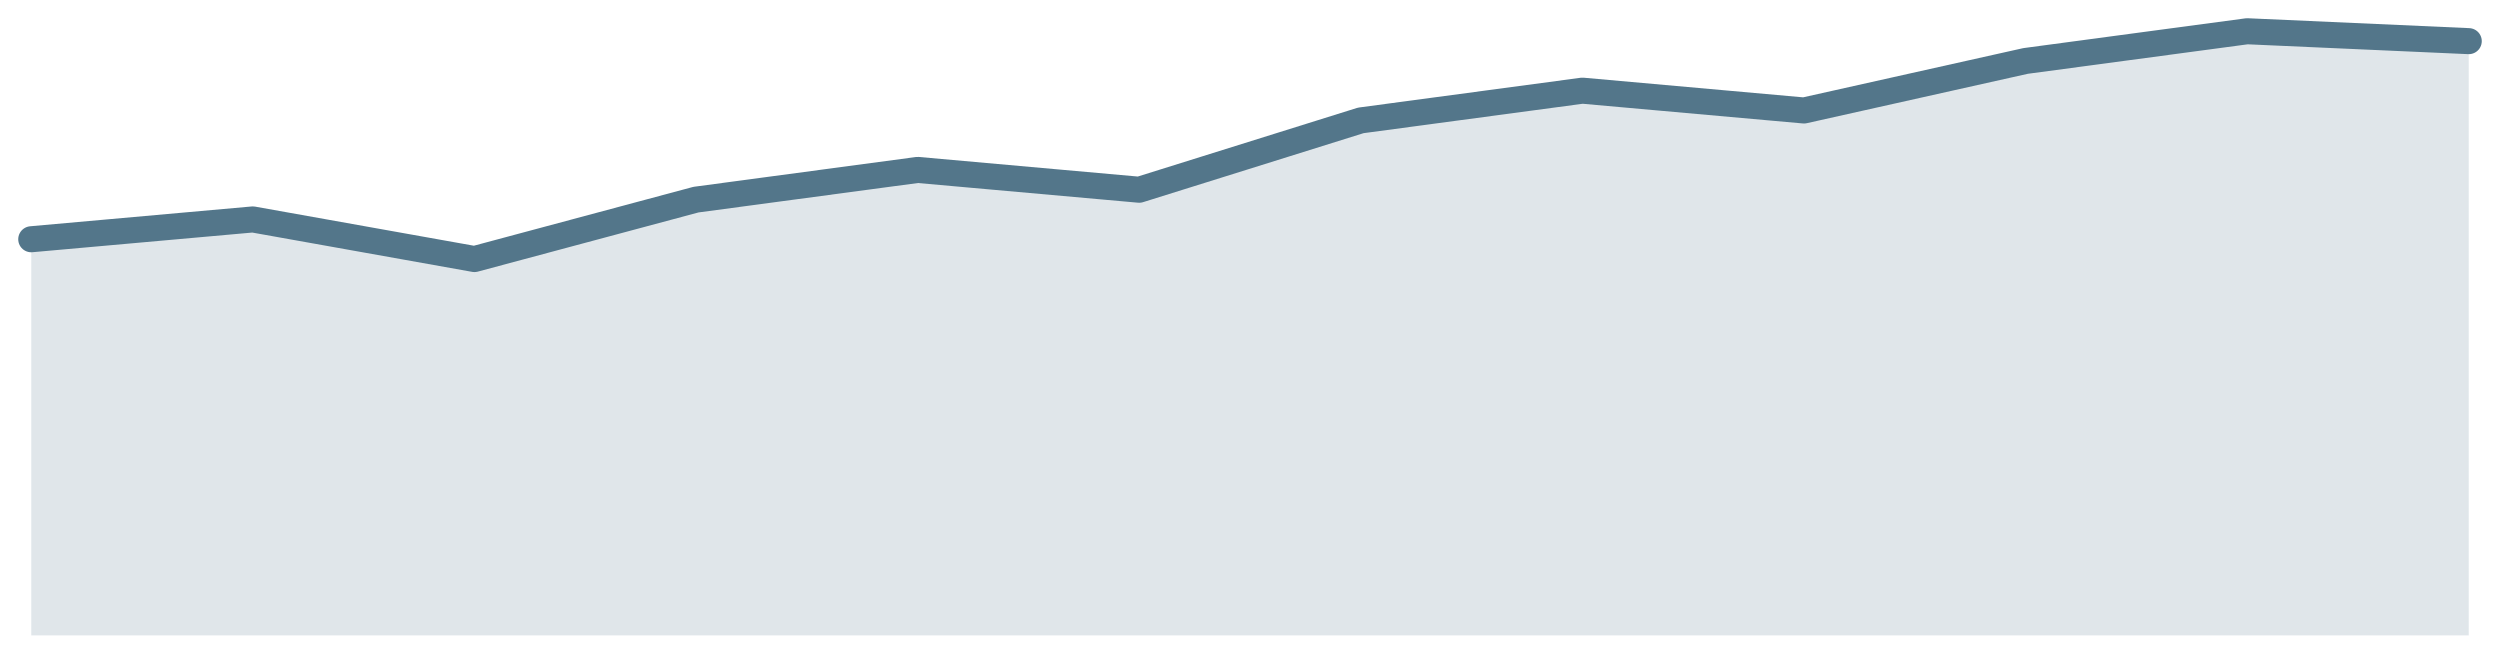
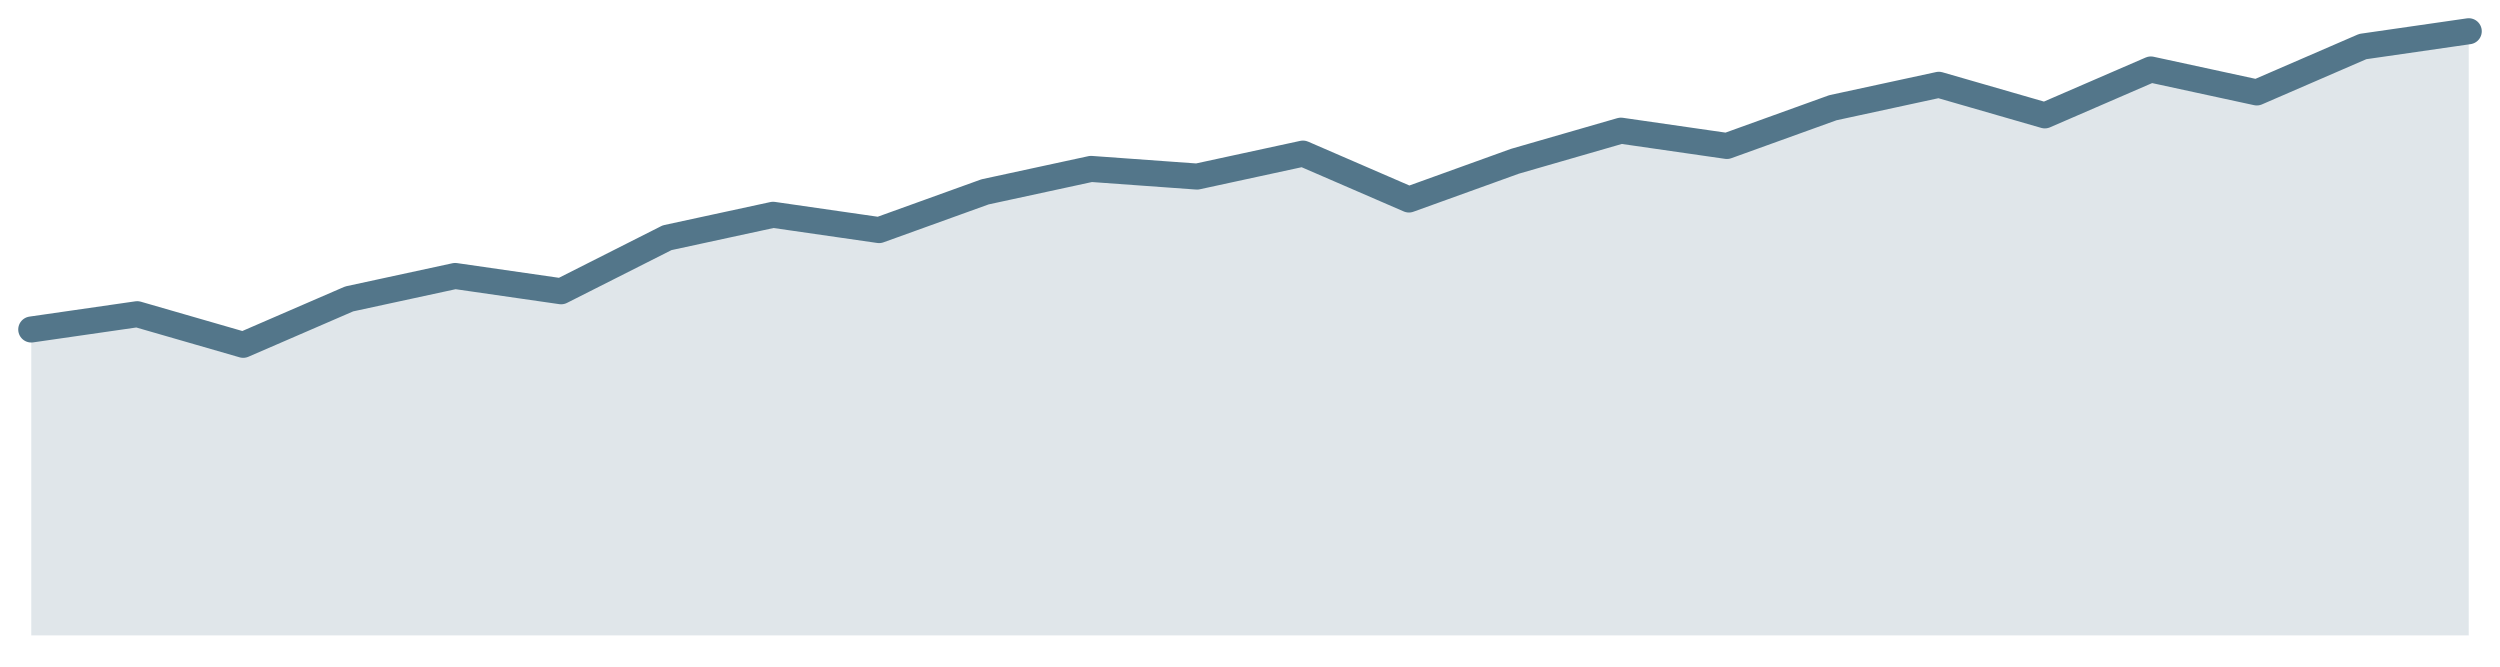
<svg xmlns="http://www.w3.org/2000/svg" class="et-sparkline" width="120" height="32" viewBox="0 0 120 32">
-   <polygon points="1.5,11.484 12.136,10.533 22.773,12.434 33.409,9.582 44.045,8.156 54.682,9.107 65.318,5.779 75.955,4.352 86.591,5.303 97.227,2.926 107.864,1.5 118.5,1.975 118.5,30.5 1.5,30.5" fill="#53768a" opacity="0.18" />
-   <polyline points="1.5,11.484 12.136,10.533 22.773,12.434 33.409,9.582 44.045,8.156 54.682,9.107 65.318,5.779 75.955,4.352 86.591,5.303 97.227,2.926 107.864,1.5 118.5,1.975" fill="none" stroke="#53768a" stroke-width="1.25" stroke-linejoin="round" stroke-linecap="round" />
+   <polygon points="1.5,15.816 6.587,15.082 11.674,16.551 16.761,14.348 21.848,13.247 26.935,13.981 32.022,11.411 37.109,10.31 42.196,11.044 47.283,9.209 52.37,8.108 57.457,8.475 62.543,7.373 67.63,9.576 72.717,7.741 77.804,6.272 82.891,7.006 87.978,5.171 93.065,4.07 98.152,5.538 103.239,3.335 108.326,4.437 113.413,2.234 118.5,1.5 118.5,30.5 1.5,30.5" fill="#53768a" opacity="0.18" />
+   <polyline points="1.5,15.816 6.587,15.082 11.674,16.551 16.761,14.348 21.848,13.247 26.935,13.981 32.022,11.411 37.109,10.31 42.196,11.044 47.283,9.209 52.37,8.108 57.457,8.475 62.543,7.373 67.63,9.576 72.717,7.741 77.804,6.272 82.891,7.006 87.978,5.171 93.065,4.07 98.152,5.538 103.239,3.335 108.326,4.437 113.413,2.234 118.5,1.5" fill="none" stroke="#53768a" stroke-width="1.25" stroke-linejoin="round" stroke-linecap="round" />
</svg>
